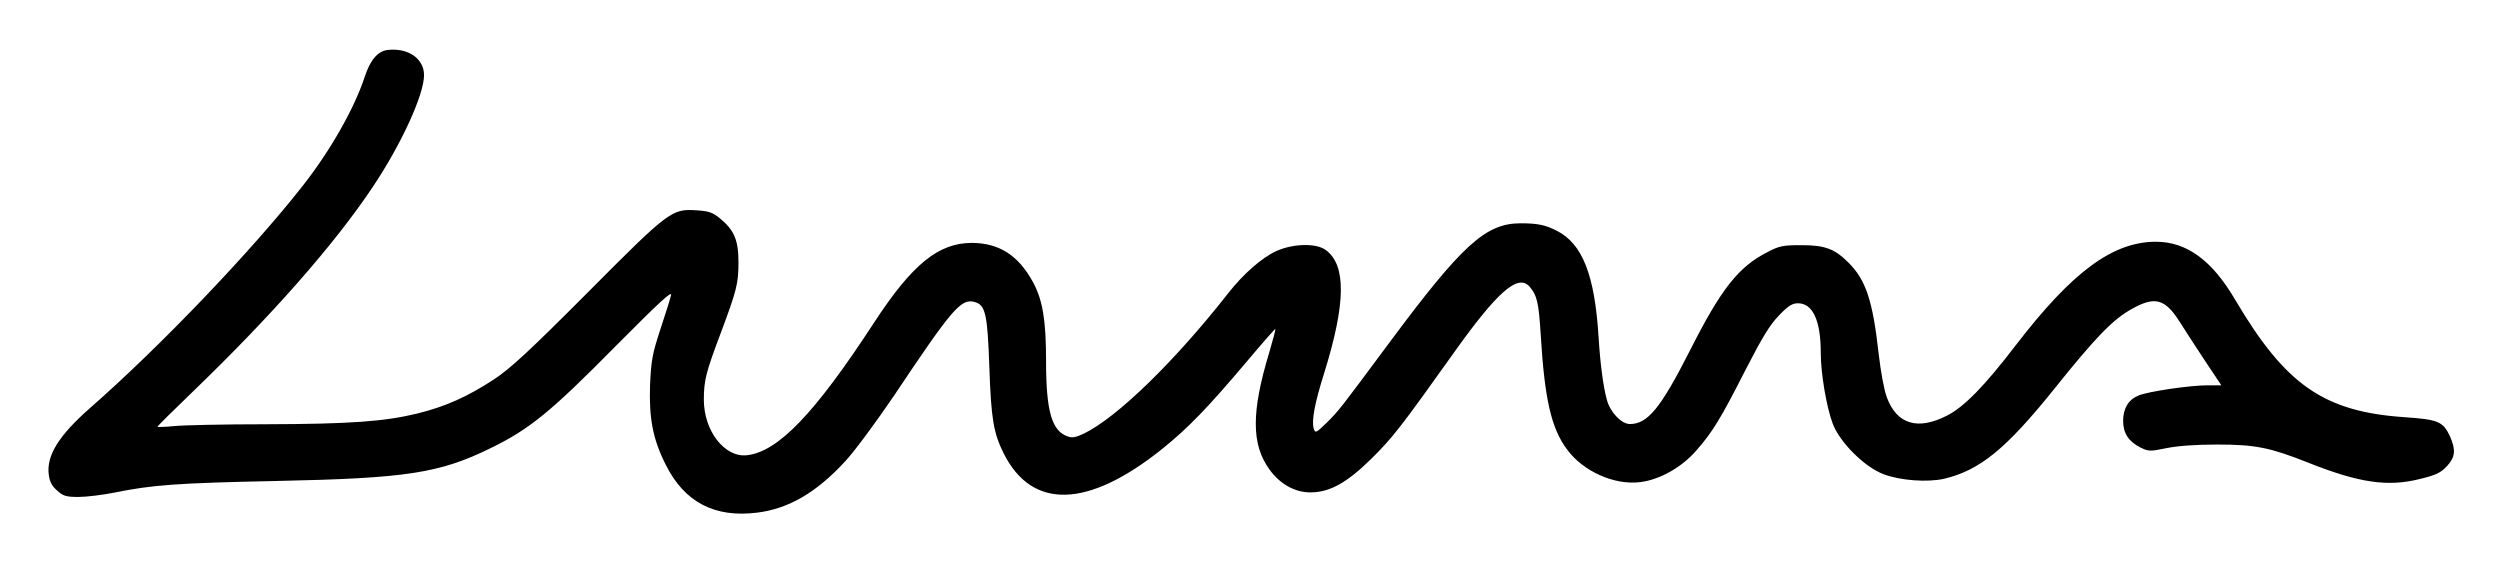
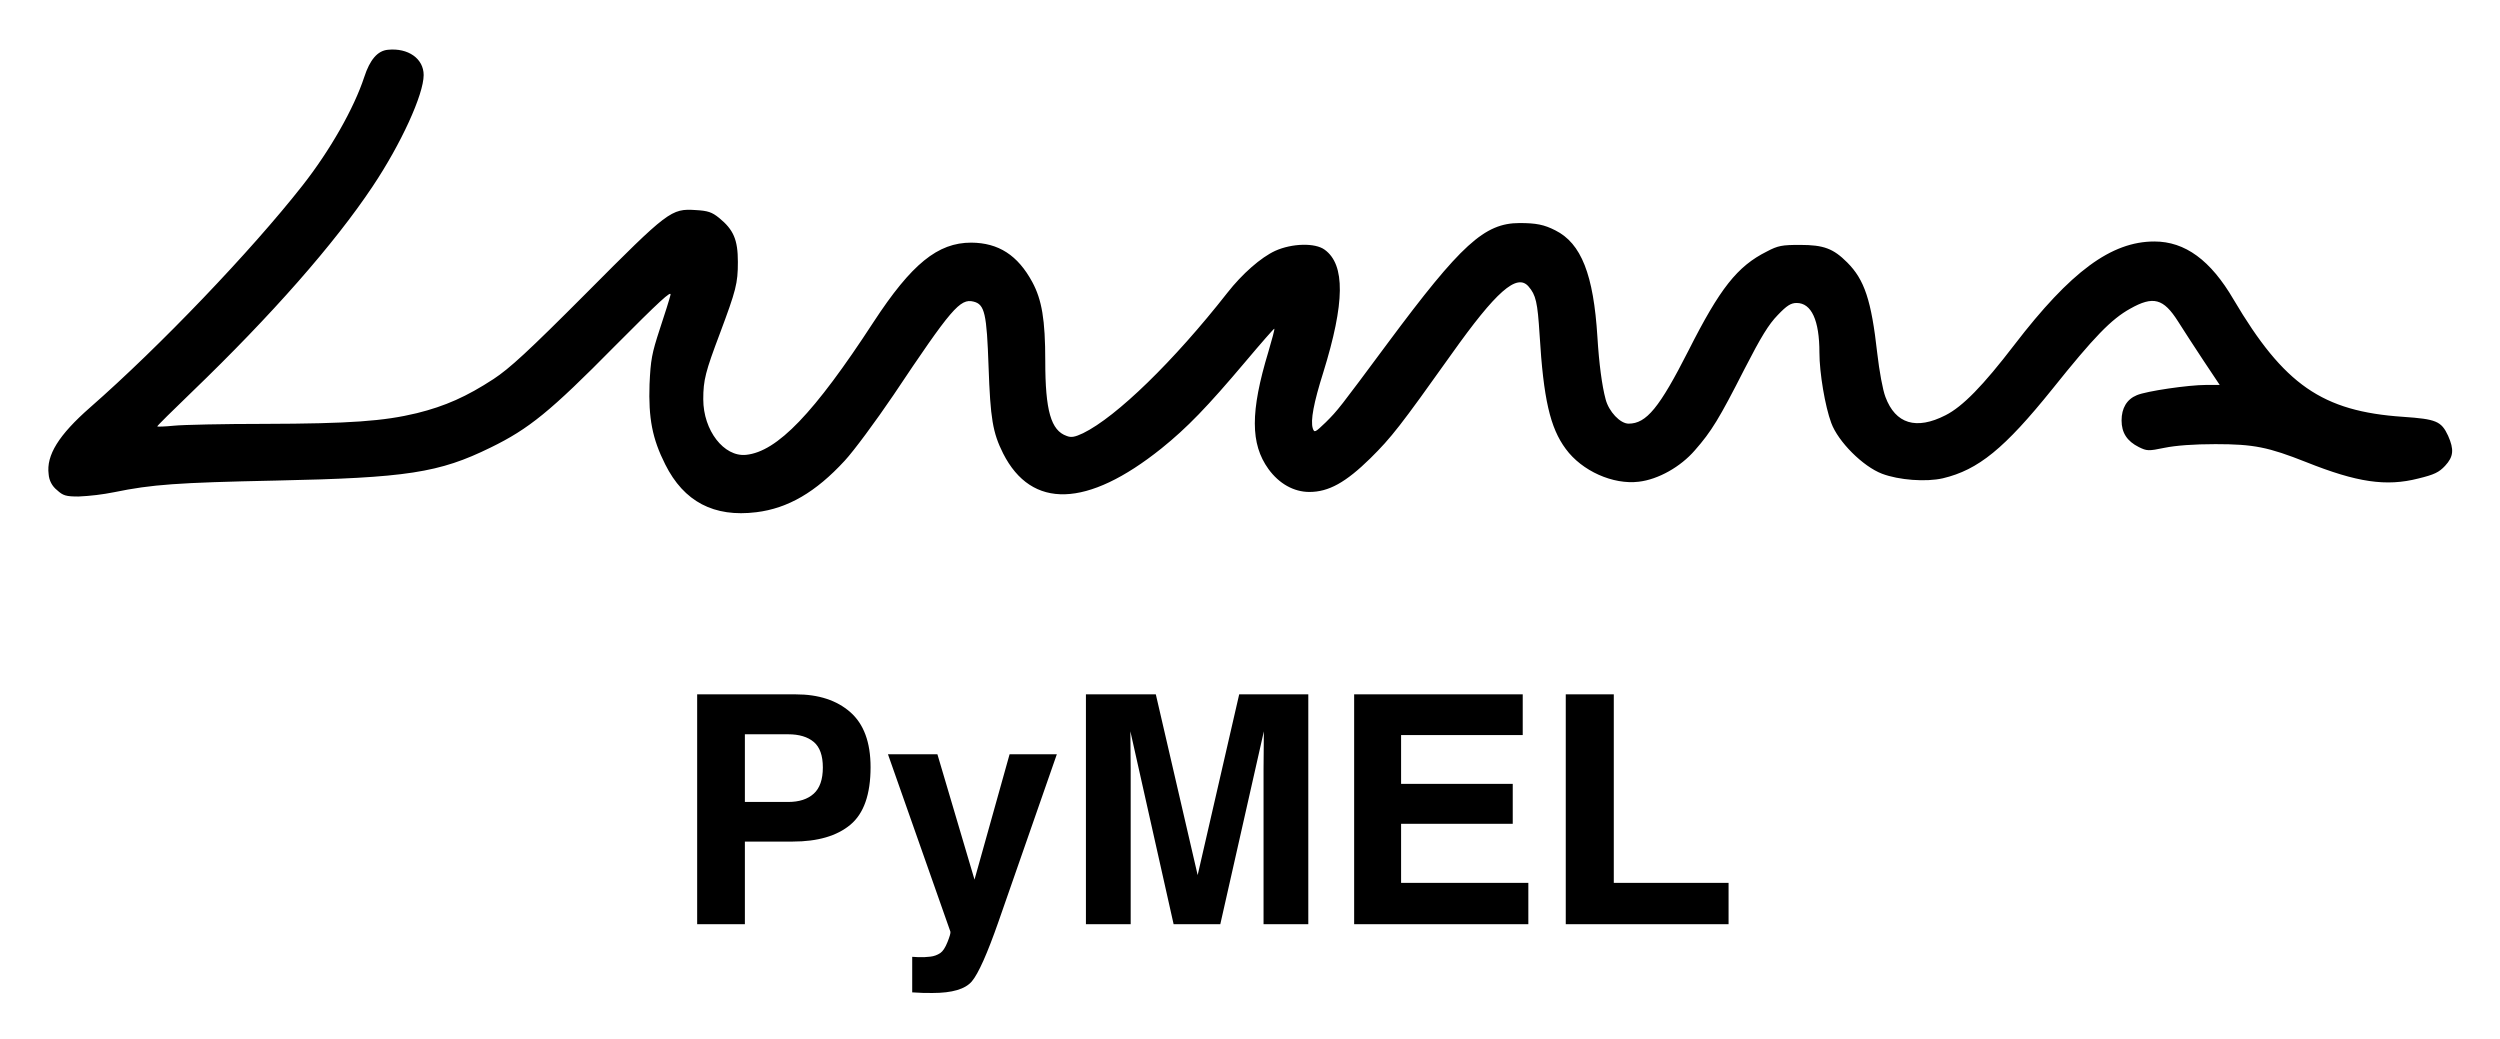
- <svg xmlns="http://www.w3.org/2000/svg" role="img" viewBox="47.90 530.90 1097.20 246.20">
-   <path d="M218.3 552.8c-4.5.4-7.9 4.3-10.4 12-4.5 13.7-15 32.2-27.1 47.6-22.6 28.8-62.7 70.7-93.3 97.5-13.8 12.1-19.3 21-18.2 29.3.4 3.1 1.4 5.1 3.7 7 2.6 2.4 3.9 2.8 9.4 2.8 3.5 0 10.6-.9 15.7-1.9 16.6-3.4 27.6-4.2 70.9-5.1 57.6-1.2 71.8-3.4 94.4-14.5 16.8-8.2 26.2-15.8 54.4-44.4 19.8-19.9 25.2-24.9 24.6-22.6-.4 1.7-2.5 8.4-4.7 15-3.5 10.7-4 13.4-4.5 24.2-.5 14.9 1.2 23.9 6.9 35.2 8.2 16.4 21.4 23.3 40 21 13.9-1.7 26.1-8.8 38.8-22.6 4-4.3 13.6-17.3 21.4-28.8 25.4-38 29.3-42.6 35.2-41.1 4.9 1.2 5.8 5.2 6.6 28.6.8 22.8 1.8 28.9 6.4 38.1 12.5 24.6 36.9 23.9 69.5-2.2 11.3-9.1 20.1-18.2 36.9-38.1 6.9-8.2 12.6-14.7 12.7-14.5.2.2-1 4.7-2.6 10.1-8 26.4-7.9 40.5 0 51.5 4.7 6.5 11.2 10.1 18 10.1 8.5 0 16-4.2 26.8-14.8 9.3-9.2 13.1-14.1 35.6-45.7 19.6-27.6 28.7-35.6 33.8-29.8 3.3 3.8 4 7 4.9 21.2 1.7 28.2 4.6 40.9 11.5 50.2 7.1 9.7 20.8 15.8 32.1 14.4 8.5-1 18.3-6.5 24.6-13.8 7.3-8.3 10.7-13.9 21.8-35.7 7.3-14.2 10.6-19.6 14.6-23.7 4-4.2 5.8-5.3 8.3-5.3 6.5 0 10 7.6 10 21.8 0 8.9 2.5 23.7 5.2 30.9 3 8.2 13.9 19.1 22.3 22.3 7.4 2.8 19.3 3.7 26.7 2 15.6-3.7 27.1-13.1 48.1-39.2 18.4-23 25.9-30.7 34.2-35.3 10.1-5.7 14.6-4.5 21 5.6 2.2 3.5 7.2 11.2 11.1 17.1l7.2 10.8h-6c-7.7 0-26.2 2.7-30.4 4.5-4.4 1.8-6.7 5.7-6.7 11.1 0 5.4 2.4 9.1 7.6 11.7 3.5 1.7 4.1 1.8 11.3.3 4.9-1 12.8-1.6 22.3-1.6 16.9 0 23.2 1.3 39.9 7.9 22.3 8.9 35.1 10.8 49.2 7.2 7-1.7 9.1-2.7 11.8-5.6 3.7-4 4-7.1 1.3-13.2-3-6.4-5.2-7.3-19.8-8.3-35.5-2.4-52.3-14.1-74.4-51.5-10.1-17.3-21.3-25.5-34.8-25.5-18.9 0-36.7 13.1-61.5 45.4-13.8 18-22.7 27.1-30.2 30.9-12.9 6.6-22 3.8-26.4-8-1.2-3.1-2.7-11.4-3.6-19.2-2.6-23.3-5.6-32.3-13.2-39.9-6.1-6.1-10.3-7.7-20.7-7.7-7.9 0-9.7.3-14.6 2.9-13 6.5-20.6 16.2-34.4 43.5-12.8 25.2-18.5 32.1-26.3 32.1-3.7 0-8.7-5.3-10.1-10.7-1.6-5.9-2.9-15.8-3.6-27.3-1.7-27.5-7.1-41.2-18.5-46.9-4.9-2.5-8.4-3.2-15.7-3.2-15.4 0-25.7 9.4-57.8 52.6-21.6 29.1-21.9 29.5-27.3 34.9-4.7 4.5-5 4.7-5.7 2.7-1.1-3.4.4-11.3 4.6-24.6 9.5-30.6 9.7-47.3.6-53.9-4.2-3.1-14.4-2.8-21.7.5-6.3 2.9-14.5 10.1-21 18.4-23.6 30.1-48.7 54.5-63.4 61.7-3.6 1.7-5.2 2-7.2 1.2-6.9-2.4-9.4-11.1-9.4-32.9 0-18.2-1.5-26.9-5.7-34.7-6.4-11.8-14.8-17.2-26.8-17.3-14.7 0-26.2 9.3-43 35-26 39.9-42.2 56.8-55.9 58.2-9.7 1-18.8-10.7-18.8-24.4 0-8.5 1-12.2 7.3-28.9 7.1-19 7.9-22 7.9-31.4 0-9.8-1.9-14.2-8.3-19.4-3.1-2.5-4.9-3.1-10.2-3.4-10.8-.7-12 .2-48 36.4-25.6 25.7-33.8 33.2-40.8 37.8-11.8 7.7-21.2 11.9-33.7 15-14.5 3.5-29.3 4.6-67 4.7-17.9 0-35.8.4-39.7.8-4 .4-7.3.5-7.3.3 0-.3 6.8-7 15.2-15.1 35.1-33.8 62.6-65.1 79.4-90.3 12.5-18.7 22.4-40.4 22.4-48.9 0-7.2-6.8-12-15.7-11.1z" />
+ <svg xmlns="http://www.w3.org/2000/svg" role="img" viewBox="-8.52 -12.52 1119.04 465.04">
+   <path d="M165.114 9.76c-4.586.408-8.052 4.383-10.6 12.23-4.586 13.963-15.287 32.819-27.62 48.514-23.034 29.353-63.903 72.057-95.09 99.372-14.066 12.332-19.671 21.403-18.55 29.862a9.932 9.932 0 0 0 3.77 7.135c2.65 2.446 3.976 2.854 9.581 2.854a105.597 105.597 0 0 0 16.002-1.937c16.918-3.465 28.13-4.28 72.26-5.198 58.706-1.223 73.179-3.465 96.213-14.778 17.122-8.358 26.703-16.104 55.444-45.253 20.18-20.282 25.684-25.378 25.072-23.033-.407 1.732-2.548 8.56-4.79 15.288-3.567 10.905-4.077 13.657-4.586 24.664-.51 15.186 1.223 24.359 7.032 35.876 8.358 16.715 21.811 23.747 40.768 21.403 14.167-1.733 26.601-8.969 39.545-23.034 4.077-4.382 13.861-17.632 21.81-29.353 25.888-38.73 29.863-43.417 35.877-41.889 4.994 1.223 5.91 5.3 6.726 29.15.816 23.237 1.835 29.454 6.523 38.83 12.74 25.073 37.609 24.36 70.834-2.242 11.517-9.274 20.486-18.549 37.609-38.831 7.032-8.357 12.842-14.982 12.944-14.778.203.204-1.02 4.79-2.65 10.294-8.154 26.906-8.052 41.277 0 52.488 4.79 6.625 11.415 10.294 18.345 10.294 8.663 0 16.307-4.28 27.315-15.084 9.478-9.377 13.351-14.37 36.283-46.577 19.976-28.13 29.251-36.284 34.449-30.372 3.363 3.873 4.077 7.134 4.994 21.607 1.733 28.74 4.688 41.685 11.72 51.163 7.237 9.887 21.2 16.104 32.717 14.677 8.663-1.02 18.651-6.625 25.072-14.065 7.44-8.46 10.906-14.167 22.219-36.386 7.44-14.472 10.803-19.976 14.88-24.155 4.077-4.28 5.911-5.401 8.46-5.401 6.624 0 10.191 7.746 10.191 22.218 0 9.071 2.548 24.155 5.3 31.493 3.058 8.358 14.167 19.467 22.728 22.729 7.542 2.853 19.67 3.77 27.213 2.038 15.9-3.771 27.62-13.352 49.023-39.953 18.753-23.441 26.397-31.289 34.857-35.977 10.294-5.81 14.88-4.587 21.403 5.707 2.242 3.567 7.338 11.415 11.313 17.428l7.338 11.008h-6.115c-7.848 0-26.703 2.752-30.984 4.586-4.484 1.835-6.828 5.81-6.828 11.313s2.446 9.275 7.746 11.925c3.567 1.733 4.178 1.834 11.516.306 4.995-1.02 13.046-1.631 22.729-1.631 17.224 0 23.645 1.325 40.665 8.052 22.729 9.07 35.774 11.007 50.145 7.338 7.134-1.733 9.275-2.752 12.026-5.708 3.771-4.076 4.077-7.236 1.325-13.453-3.057-6.523-5.3-7.44-20.18-8.46-36.181-2.445-53.304-14.37-75.828-52.488-10.294-17.632-21.709-25.99-35.468-25.99-19.263 0-37.405 13.352-62.68 46.272-14.065 18.346-23.136 27.62-30.78 31.493-13.148 6.727-22.423 3.873-26.907-8.153-1.223-3.16-2.752-11.62-3.67-19.569-2.65-23.747-5.707-32.92-13.453-40.666-6.217-6.217-10.497-7.848-21.097-7.848-8.052 0-9.886.306-14.88 2.956-13.25 6.625-20.996 16.51-35.06 44.335-13.046 25.684-18.856 32.716-26.806 32.716-3.77 0-8.867-5.402-10.293-10.905-1.631-6.014-2.956-16.104-3.67-27.824-1.732-28.028-7.236-41.991-18.855-47.8-4.994-2.549-8.561-3.262-16.001-3.262-15.696 0-26.193 9.58-58.91 53.61-22.014 29.658-22.32 30.066-27.824 35.57-4.79 4.586-5.096 4.79-5.81 2.751-1.12-3.465.409-11.516 4.69-25.072 9.681-31.187 9.885-48.208.61-54.934-4.28-3.16-14.676-2.854-22.116.51-6.42 2.955-14.778 10.293-21.403 18.752-24.053 30.678-49.635 55.547-64.617 62.885-3.67 1.732-5.3 2.038-7.338 1.223-7.033-2.446-9.58-11.313-9.58-33.532 0-18.55-1.53-27.416-5.81-35.366-6.523-12.026-15.084-17.53-27.315-17.632-14.982 0-26.703 9.479-43.825 35.672-26.5 40.666-43.01 57.89-56.973 59.317-9.887 1.02-19.161-10.905-19.161-24.868 0-8.663 1.019-12.434 7.44-29.455 7.236-19.365 8.051-22.422 8.051-32.003 0-9.988-1.936-14.472-8.459-19.772-3.16-2.548-4.994-3.16-10.396-3.466-11.007-.713-12.23.204-48.921 37.1-26.092 26.193-34.449 33.837-41.583 38.525-12.027 7.848-21.607 12.128-34.347 15.288-14.779 3.567-29.863 4.688-68.287 4.79-18.243 0-36.487.408-40.462.815-4.076.408-7.44.51-7.44.306 0-.306 6.93-7.134 15.492-15.39 35.774-34.449 63.802-66.35 80.924-92.033 12.74-19.06 22.83-41.176 22.83-49.839 0-7.338-6.93-12.23-16.001-11.313zm207.012 346.882q-9.034 7.538-25.803 7.538H324.9v36.996h-21.36v-102.89h44.178q15.277 0 24.36 7.958 9.083 7.957 9.083 24.64 0 18.219-9.035 25.758zm-16.41-37.066q-4.082-3.419-11.442-3.42H324.9v30.294h19.374q7.36 0 11.443-3.699 4.083-3.699 4.084-11.728 0-8.025-4.084-11.447zm44.082 96.189l2.514.14a31.404 31.404 0 0 0 5.584-.21 10.034 10.034 0 0 0 4.467-1.606q1.744-1.188 3.246-4.956 1.5-3.77 1.292-4.607l-27.957-79.435h22.128l16.613 56.12 15.705-56.12h21.15l-26.084 74.828q-7.561 21.637-11.963 26.839-4.403 5.2-17.61 5.2-2.656 0-4.263-.034-1.608-.037-4.822-.244zm146.363-117.479h30.936v102.89h-20.034v-69.594q0-3 .07-8.411.07-5.408.07-8.341l-19.498 86.346H516.81l-19.358-86.346q0 2.931.07 8.34.068 5.412.07 8.412v69.594h-20.034v-102.89h31.285l18.729 80.902zm126.915 18.219H618.63v21.849h49.978v17.869H618.63v26.455h56.959v18.498h-77.97v-102.89h75.457zm19.264-18.219h21.5v84.392h51.375v18.498H692.34z" />
</svg>
